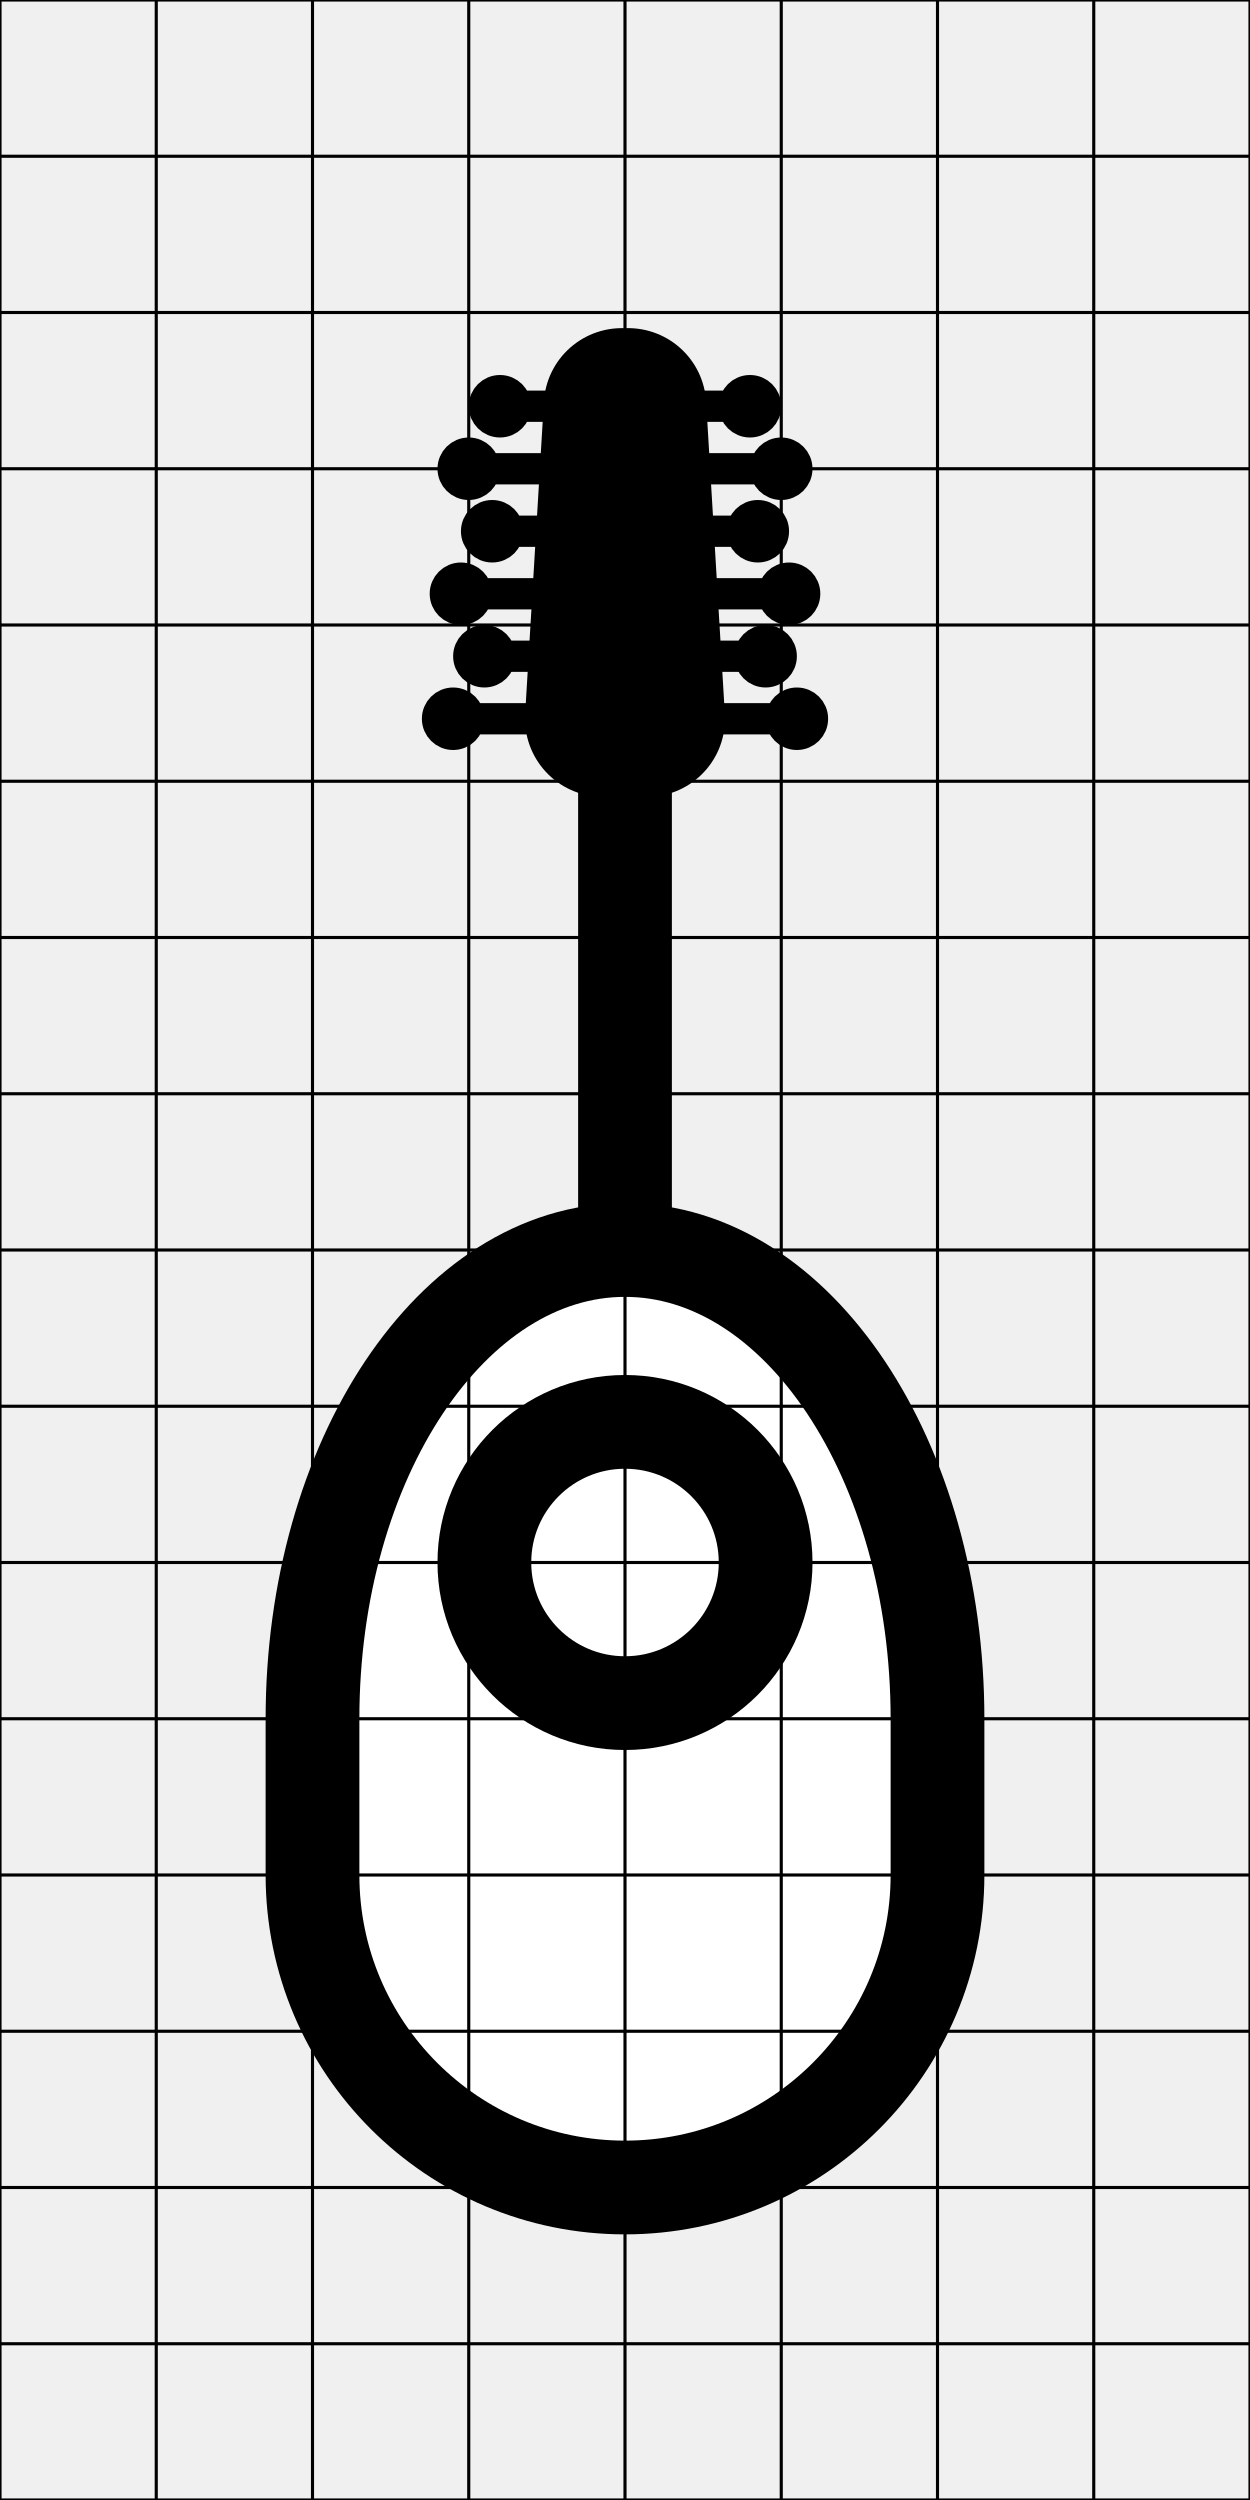
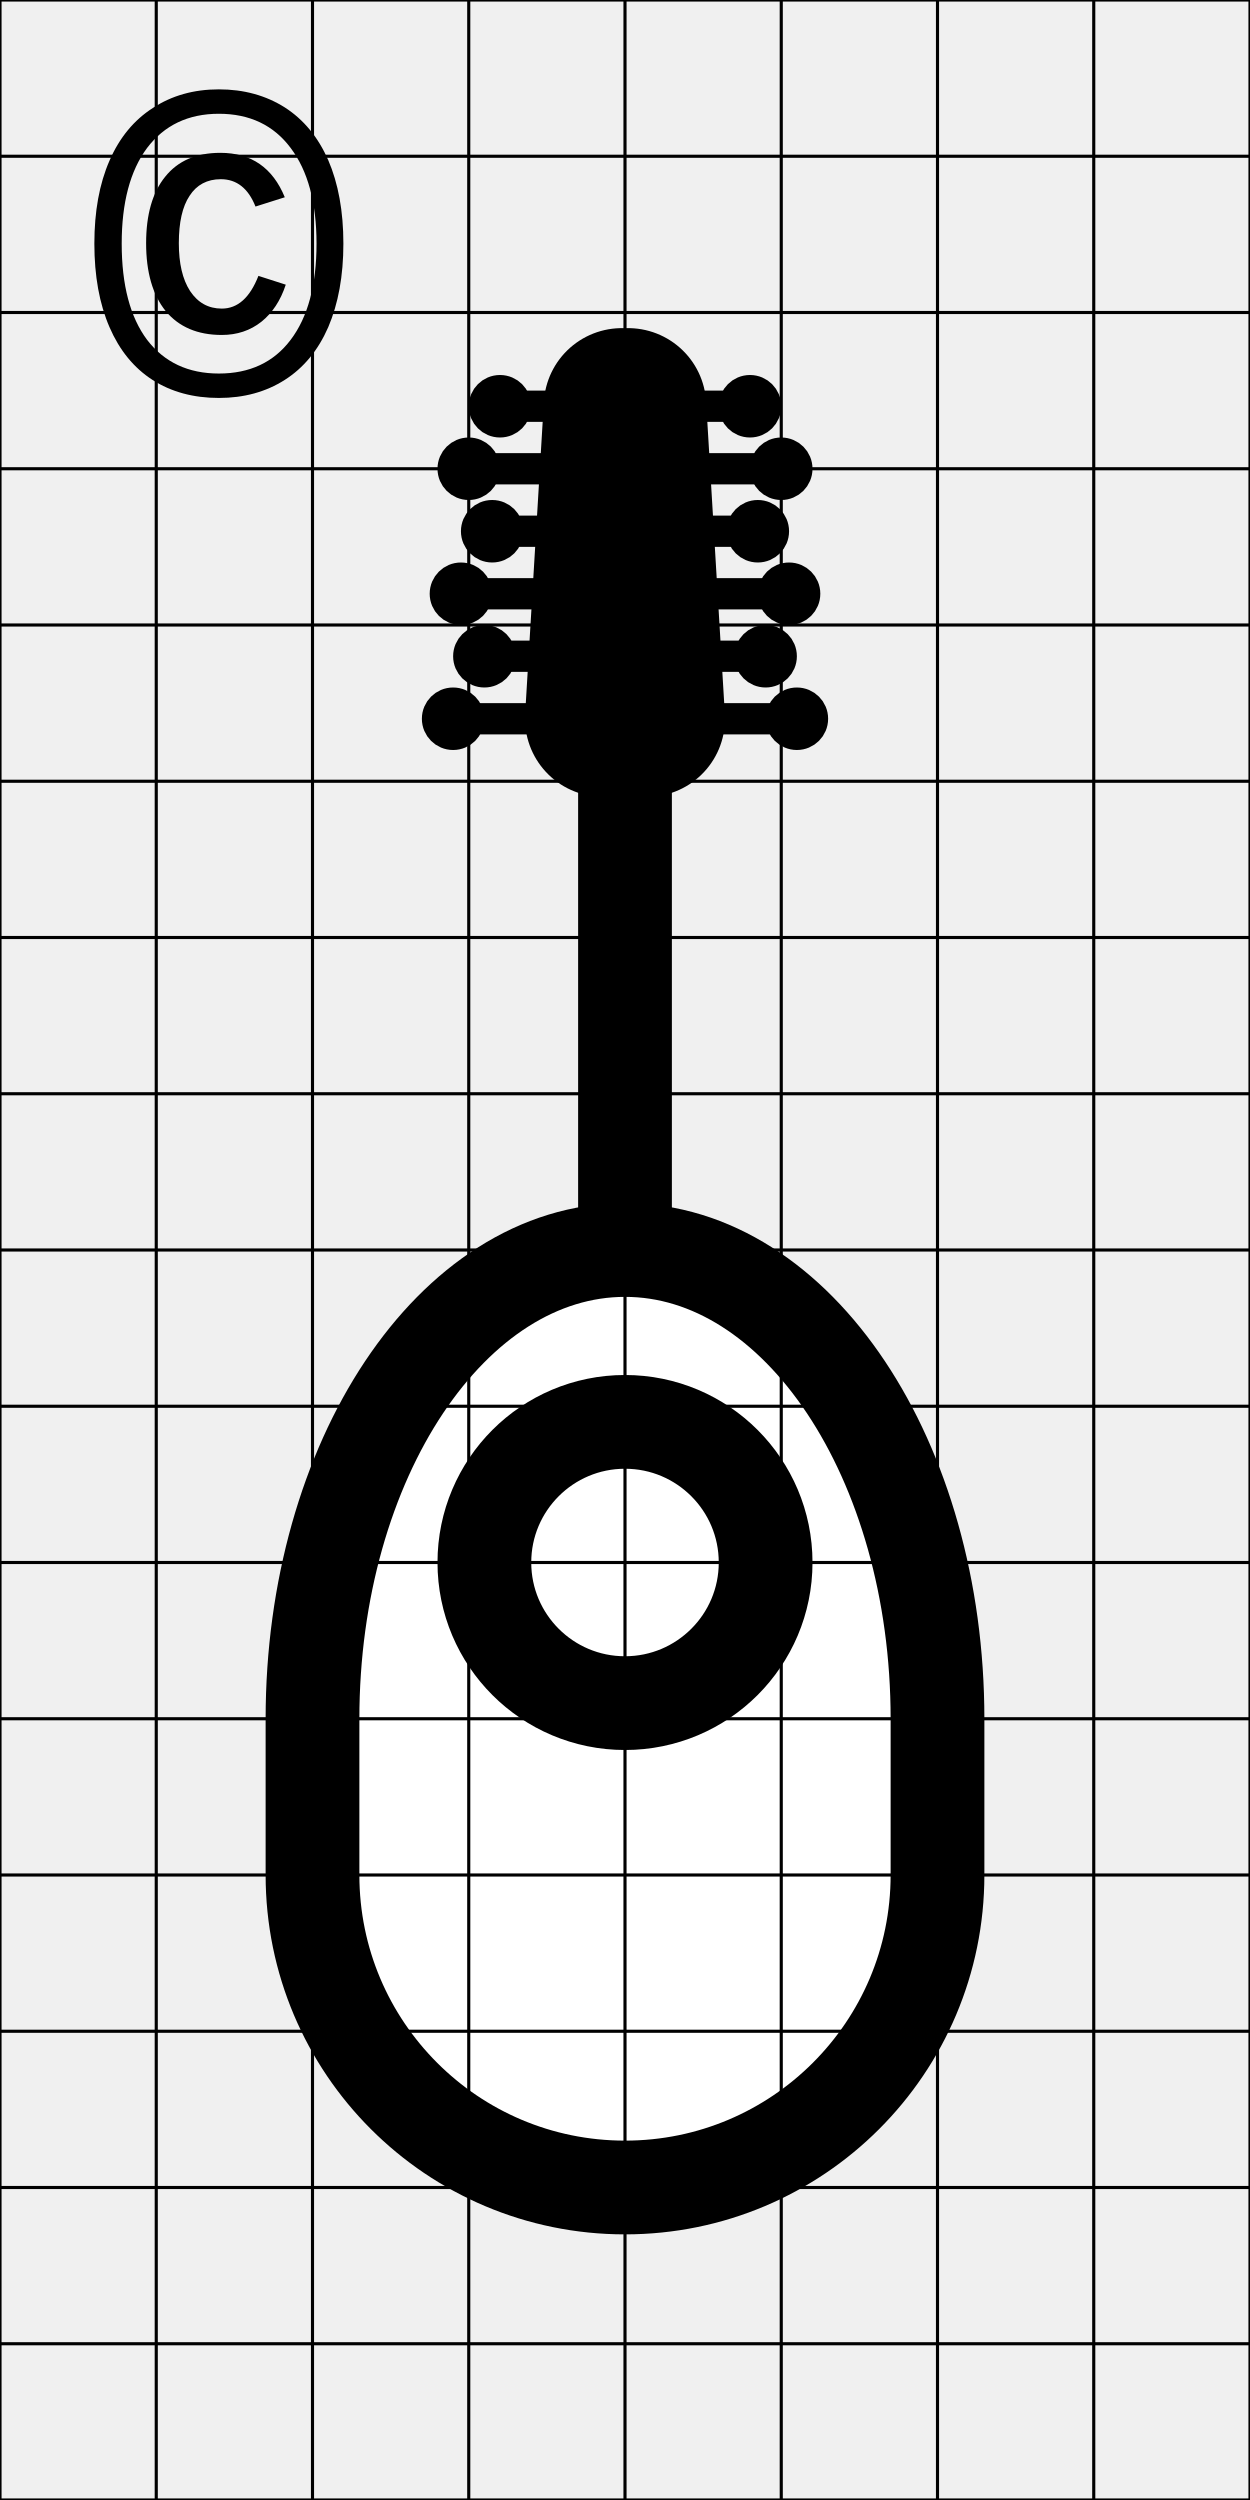
<svg xmlns="http://www.w3.org/2000/svg" width="160" height="320" viewBox="-20 0 40 20">
+   <text text-anchor="middle" style="font: bold 14px Verdana,Courier New; fill:#000;align:center;" x="-13" y="-17">
+         ©
+     </text>
  <g style="fill:#fff;stroke:#000;stroke-width:3;stroke-linecap:round;stroke-linejoin:round;">
    <path d="M 10 25            A 10 15 0 0 0 -10 25            L -10 30            A 10 10 0 0 0 10 30            L 10 25            " />
    <ellipse rx="4.5" ry="4.5" cx="0" cy="20" />
  </g>
  <g style="stroke:#000;stroke-width:3;fill:#000;">
    <line x1="0" y1="10" x2="0" y2="-10" />
  </g>
  <g style="stroke:#000;stroke-width:5;stroke-linecap:round;fill:#000;stroke-linejoin:round;">
    <path d="M 0.5 -8            L 0.7 -7            L 0.1 -17            L -0.1 -17            L -0.7 -7            z            " />
  </g>
  <g style="stroke:#000;stroke-width:1;fill:#000;stroke-linecap:round;">
    <line x1="-4" y1="-17" x2="4" y2="-17" />
    <ellipse rx="0.5" ry="0.5" cx="-4" cy="-17" />
    <ellipse rx="0.5" ry="0.5" cx="4" cy="-17" />
    <line x1="-5" y1="-15" x2="5" y2="-15" />
    <ellipse rx="0.5" ry="0.5" cx="-5" cy="-15" />
    <ellipse rx="0.5" ry="0.5" cx="5" cy="-15" />
    <line x1="-4.25" y1="-13" x2="4.25" y2="-13" />
    <ellipse rx="0.5" ry="0.5" cx="-4.25" cy="-13" />
    <ellipse rx="0.5" ry="0.5" cx="4.25" cy="-13" />
    <line x1="-5.25" y1="-11" x2="5.25" y2="-11" />
    <ellipse rx="0.5" ry="0.5" cx="-5.25" cy="-11" />
    <ellipse rx="0.5" ry="0.5" cx="5.25" cy="-11" />
    <line x1="-4.5" y1="-9" x2="4.5" y2="-9" />
    <ellipse rx="0.5" ry="0.5" cx="-4.5" cy="-9" />
    <ellipse rx="0.5" ry="0.5" cx="4.5" cy="-9" />
    <line x1="-5.5" y1="-7" x2="5.5" y2="-7" />
    <ellipse rx="0.5" ry="0.5" cx="-5.5" cy="-7" />
    <ellipse rx="0.5" ry="0.5" cx="5.5" cy="-7" />
  </g>
  <g style="stroke:#000;stroke-width:0.1;fill:transparent;">
    <line x1="0" y1="-105" x2="0" y2="105" />
    <line x1="5" y1="-105" x2="5" y2="105" />
    <line x1="10" y1="-105" x2="10" y2="105" />
    <line x1="15" y1="-105" x2="15" y2="105" />
    <line x1="20" y1="-105" x2="20" y2="105" />
    <line x1="25" y1="-105" x2="25" y2="105" />
    <line x1="30" y1="-105" x2="30" y2="105" />
    <line x1="35" y1="-105" x2="35" y2="105" />
    <line x1="40" y1="-105" x2="40" y2="105" />
    <line x1="45" y1="-105" x2="45" y2="105" />
    <line x1="50" y1="-105" x2="50" y2="105" />
    <line x1="55" y1="-105" x2="55" y2="105" />
    <line x1="60" y1="-105" x2="60" y2="105" />
    <line x1="65" y1="-105" x2="65" y2="105" />
    <line x1="70" y1="-105" x2="70" y2="105" />
    <line x1="75" y1="-105" x2="75" y2="105" />
    <line x1="80" y1="-105" x2="80" y2="105" />
    <line x1="85" y1="-105" x2="85" y2="105" />
    <line x1="90" y1="-105" x2="90" y2="105" />
    <line x1="95" y1="-105" x2="95" y2="105" />
    <line x1="100" y1="-105" x2="100" y2="105" />
    <line x1="-5" y1="-105" x2="-5" y2="105" />
    <line x1="-10" y1="-105" x2="-10" y2="105" />
    <line x1="-15" y1="-105" x2="-15" y2="105" />
    <line x1="-20" y1="-105" x2="-20" y2="105" />
    <line x1="-25" y1="-105" x2="-25" y2="105" />
    <line x1="-30" y1="-105" x2="-30" y2="105" />
    <line x1="-35" y1="-105" x2="-35" y2="105" />
    <line x1="-40" y1="-105" x2="-40" y2="105" />
    <line x1="-45" y1="-105" x2="-45" y2="105" />
    <line x1="-50" y1="-105" x2="-50" y2="105" />
    <line x1="-55" y1="-105" x2="-55" y2="105" />
    <line x1="-60" y1="-105" x2="-60" y2="105" />
    <line x1="-65" y1="-105" x2="-65" y2="105" />
    <line x1="-70" y1="-105" x2="-70" y2="105" />
    <line x1="-75" y1="-105" x2="-75" y2="105" />
    <line x1="-80" y1="-105" x2="-80" y2="105" />
    <line x1="-85" y1="-105" x2="-85" y2="105" />
    <line x1="-90" y1="-105" x2="-90" y2="105" />
    <line x1="-95" y1="-105" x2="-95" y2="105" />
    <line x1="-100" y1="-105" x2="-100" y2="105" />
    <line x1="-105" y1="0" x2="105" y2="0" />
    <line x1="-105" y1="5" x2="105" y2="5" />
    <line x1="-105" y1="10" x2="105" y2="10" />
    <line x1="-105" y1="15" x2="105" y2="15" />
    <line x1="-105" y1="20" x2="105" y2="20" />
    <line x1="-105" y1="25" x2="105" y2="25" />
    <line x1="-105" y1="30" x2="105" y2="30" />
    <line x1="-105" y1="35" x2="105" y2="35" />
    <line x1="-105" y1="40" x2="105" y2="40" />
    <line x1="-105" y1="45" x2="105" y2="45" />
    <line x1="-105" y1="50" x2="105" y2="50" />
    <line x1="-105" y1="55" x2="105" y2="55" />
    <line x1="-105" y1="60" x2="105" y2="60" />
    <line x1="-105" y1="65" x2="105" y2="65" />
    <line x1="-105" y1="70" x2="105" y2="70" />
    <line x1="-105" y1="75" x2="105" y2="75" />
    <line x1="-105" y1="80" x2="105" y2="80" />
    <line x1="-105" y1="85" x2="105" y2="85" />
    <line x1="-105" y1="90" x2="105" y2="90" />
    <line x1="-105" y1="95" x2="105" y2="95" />
    <line x1="-105" y1="100" x2="105" y2="100" />
    <line x1="-105" y1="-5" x2="105" y2="-5" />
    <line x1="-105" y1="-10" x2="105" y2="-10" />
    <line x1="-105" y1="-15" x2="105" y2="-15" />
    <line x1="-105" y1="-20" x2="105" y2="-20" />
    <line x1="-105" y1="-25" x2="105" y2="-25" />
    <line x1="-105" y1="-30" x2="105" y2="-30" />
    <line x1="-105" y1="-35" x2="105" y2="-35" />
    <line x1="-105" y1="-40" x2="105" y2="-40" />
    <line x1="-105" y1="-45" x2="105" y2="-45" />
    <line x1="-105" y1="-50" x2="105" y2="-50" />
    <line x1="-105" y1="-55" x2="105" y2="-55" />
    <line x1="-105" y1="-60" x2="105" y2="-60" />
    <line x1="-105" y1="-65" x2="105" y2="-65" />
    <line x1="-105" y1="-70" x2="105" y2="-70" />
    <line x1="-105" y1="-75" x2="105" y2="-75" />
    <line x1="-105" y1="-80" x2="105" y2="-80" />
    <line x1="-105" y1="-85" x2="105" y2="-85" />
    <line x1="-105" y1="-90" x2="105" y2="-90" />
    <line x1="-105" y1="-95" x2="105" y2="-95" />
    <line x1="-105" y1="-100" x2="105" y2="-100" />
    <circle cx="0" cy="0" r="100" />
  </g>
</svg>
